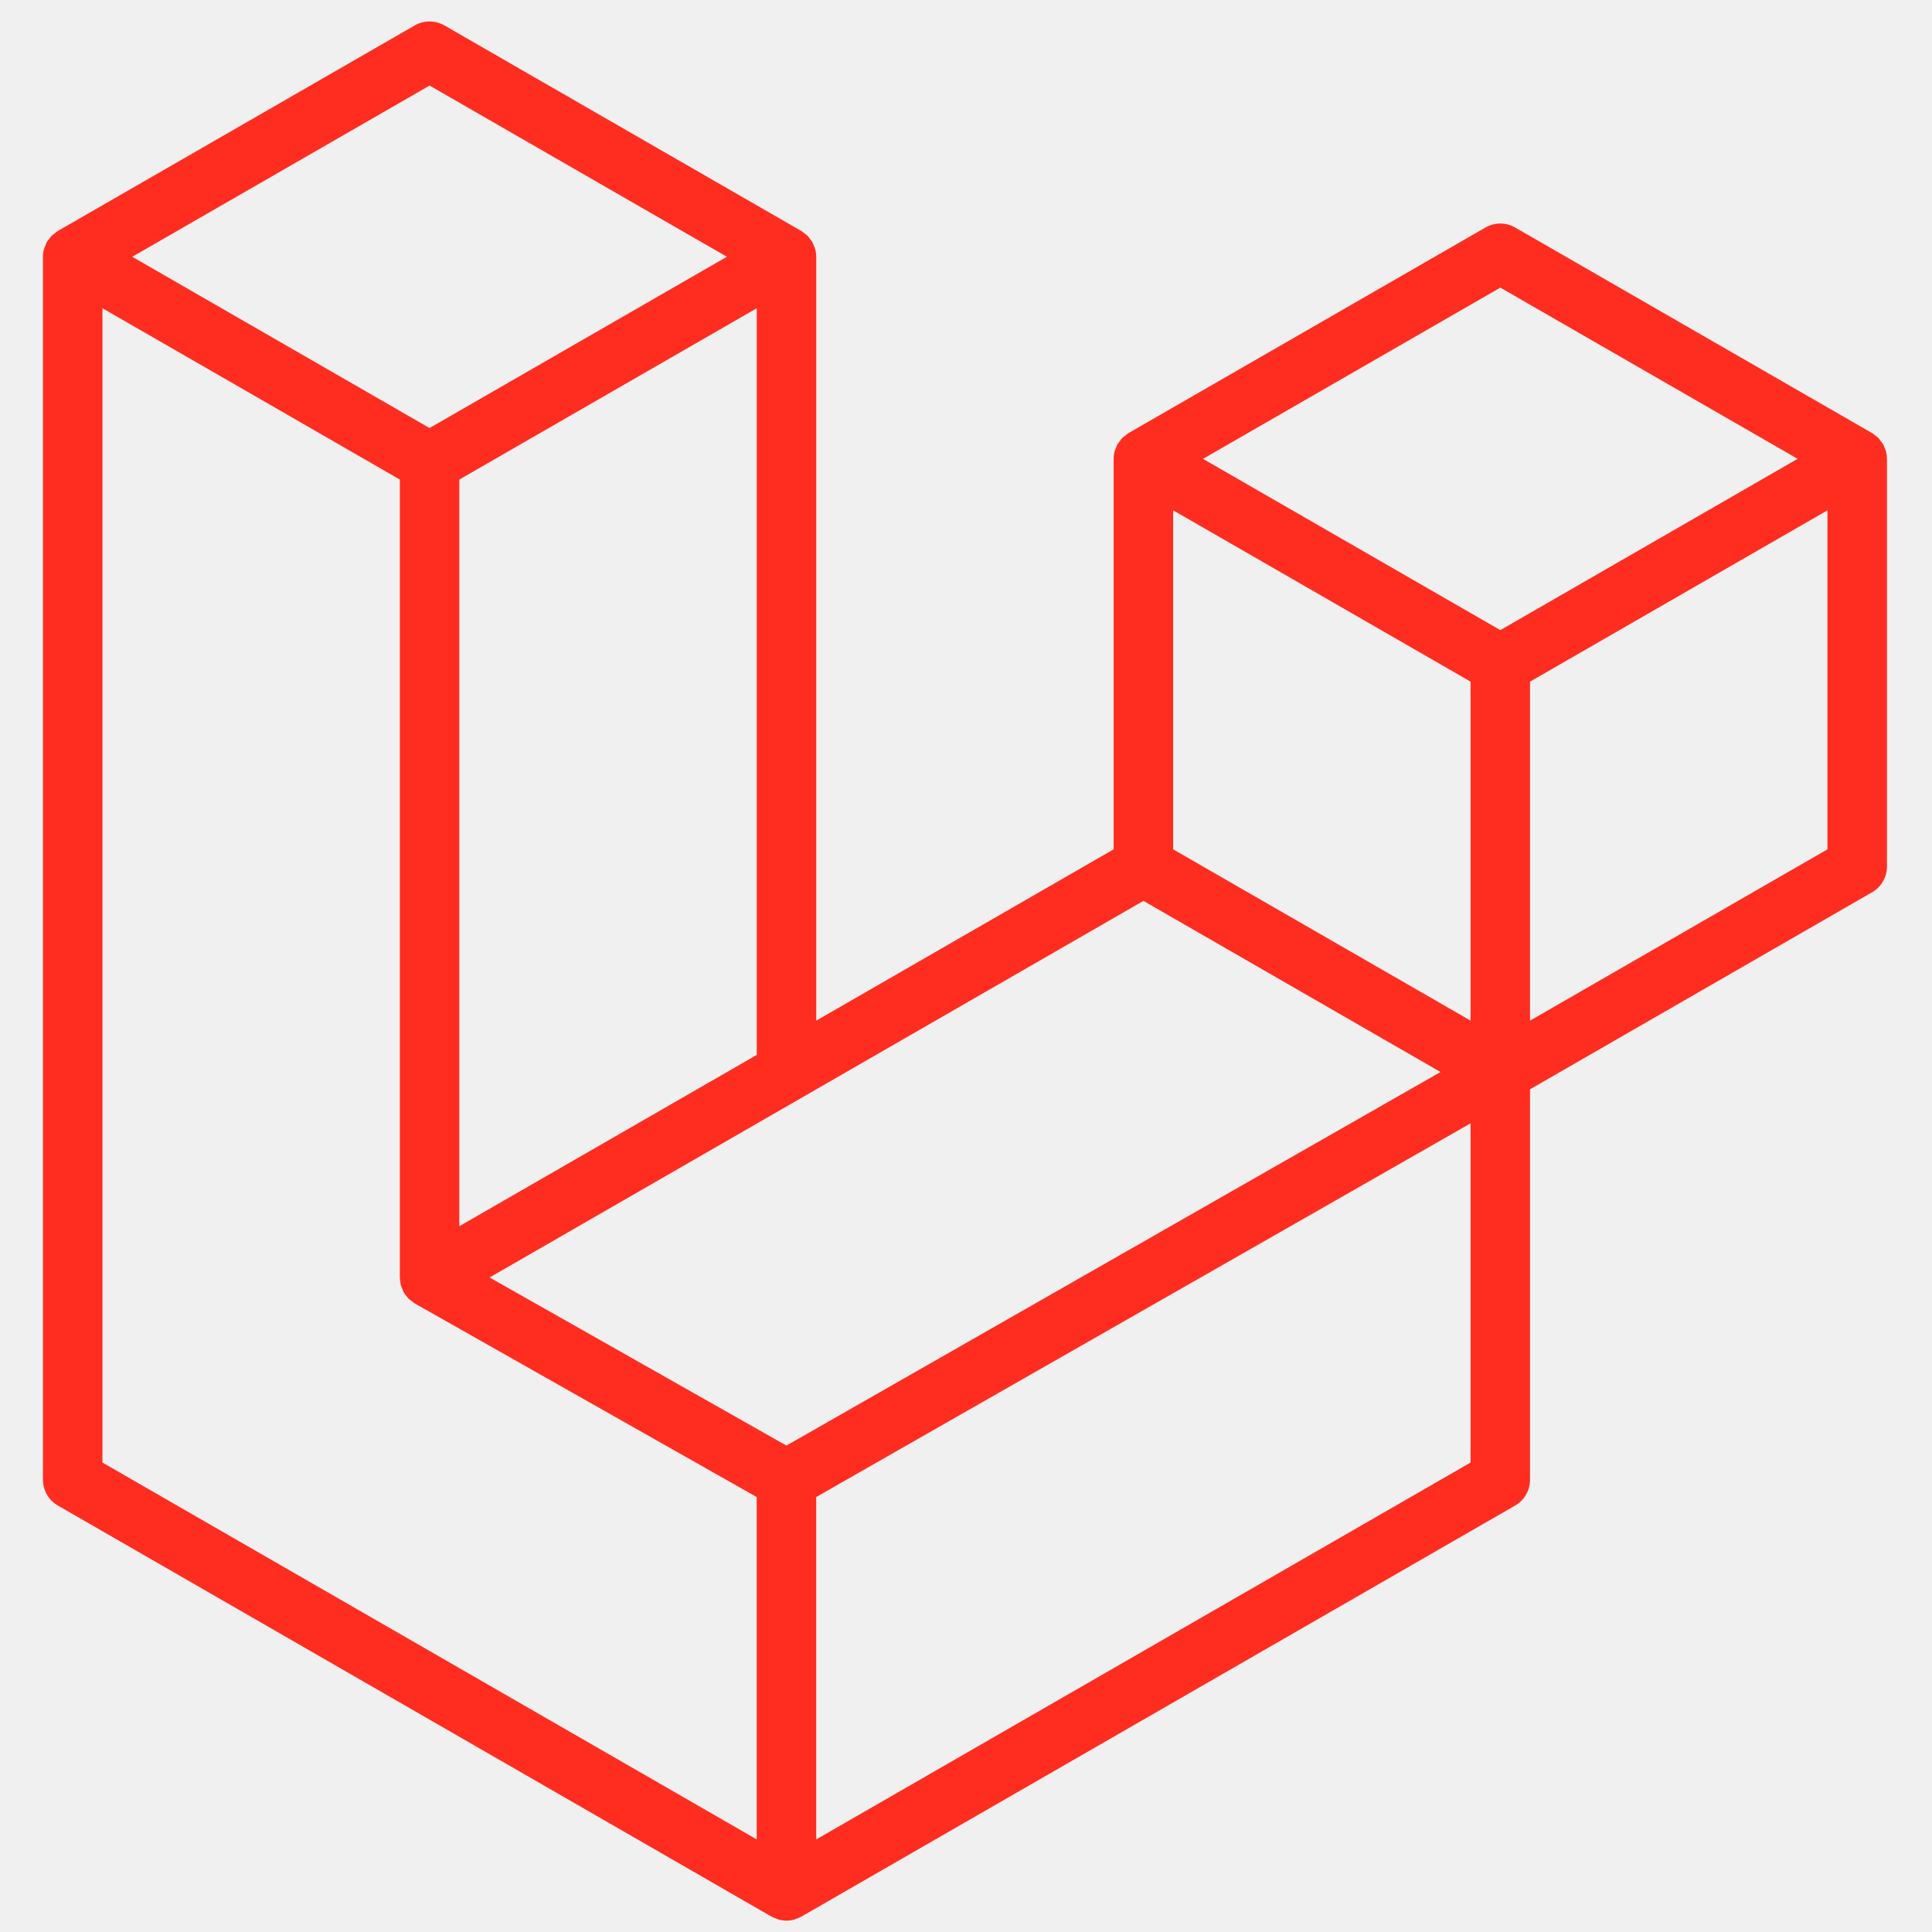
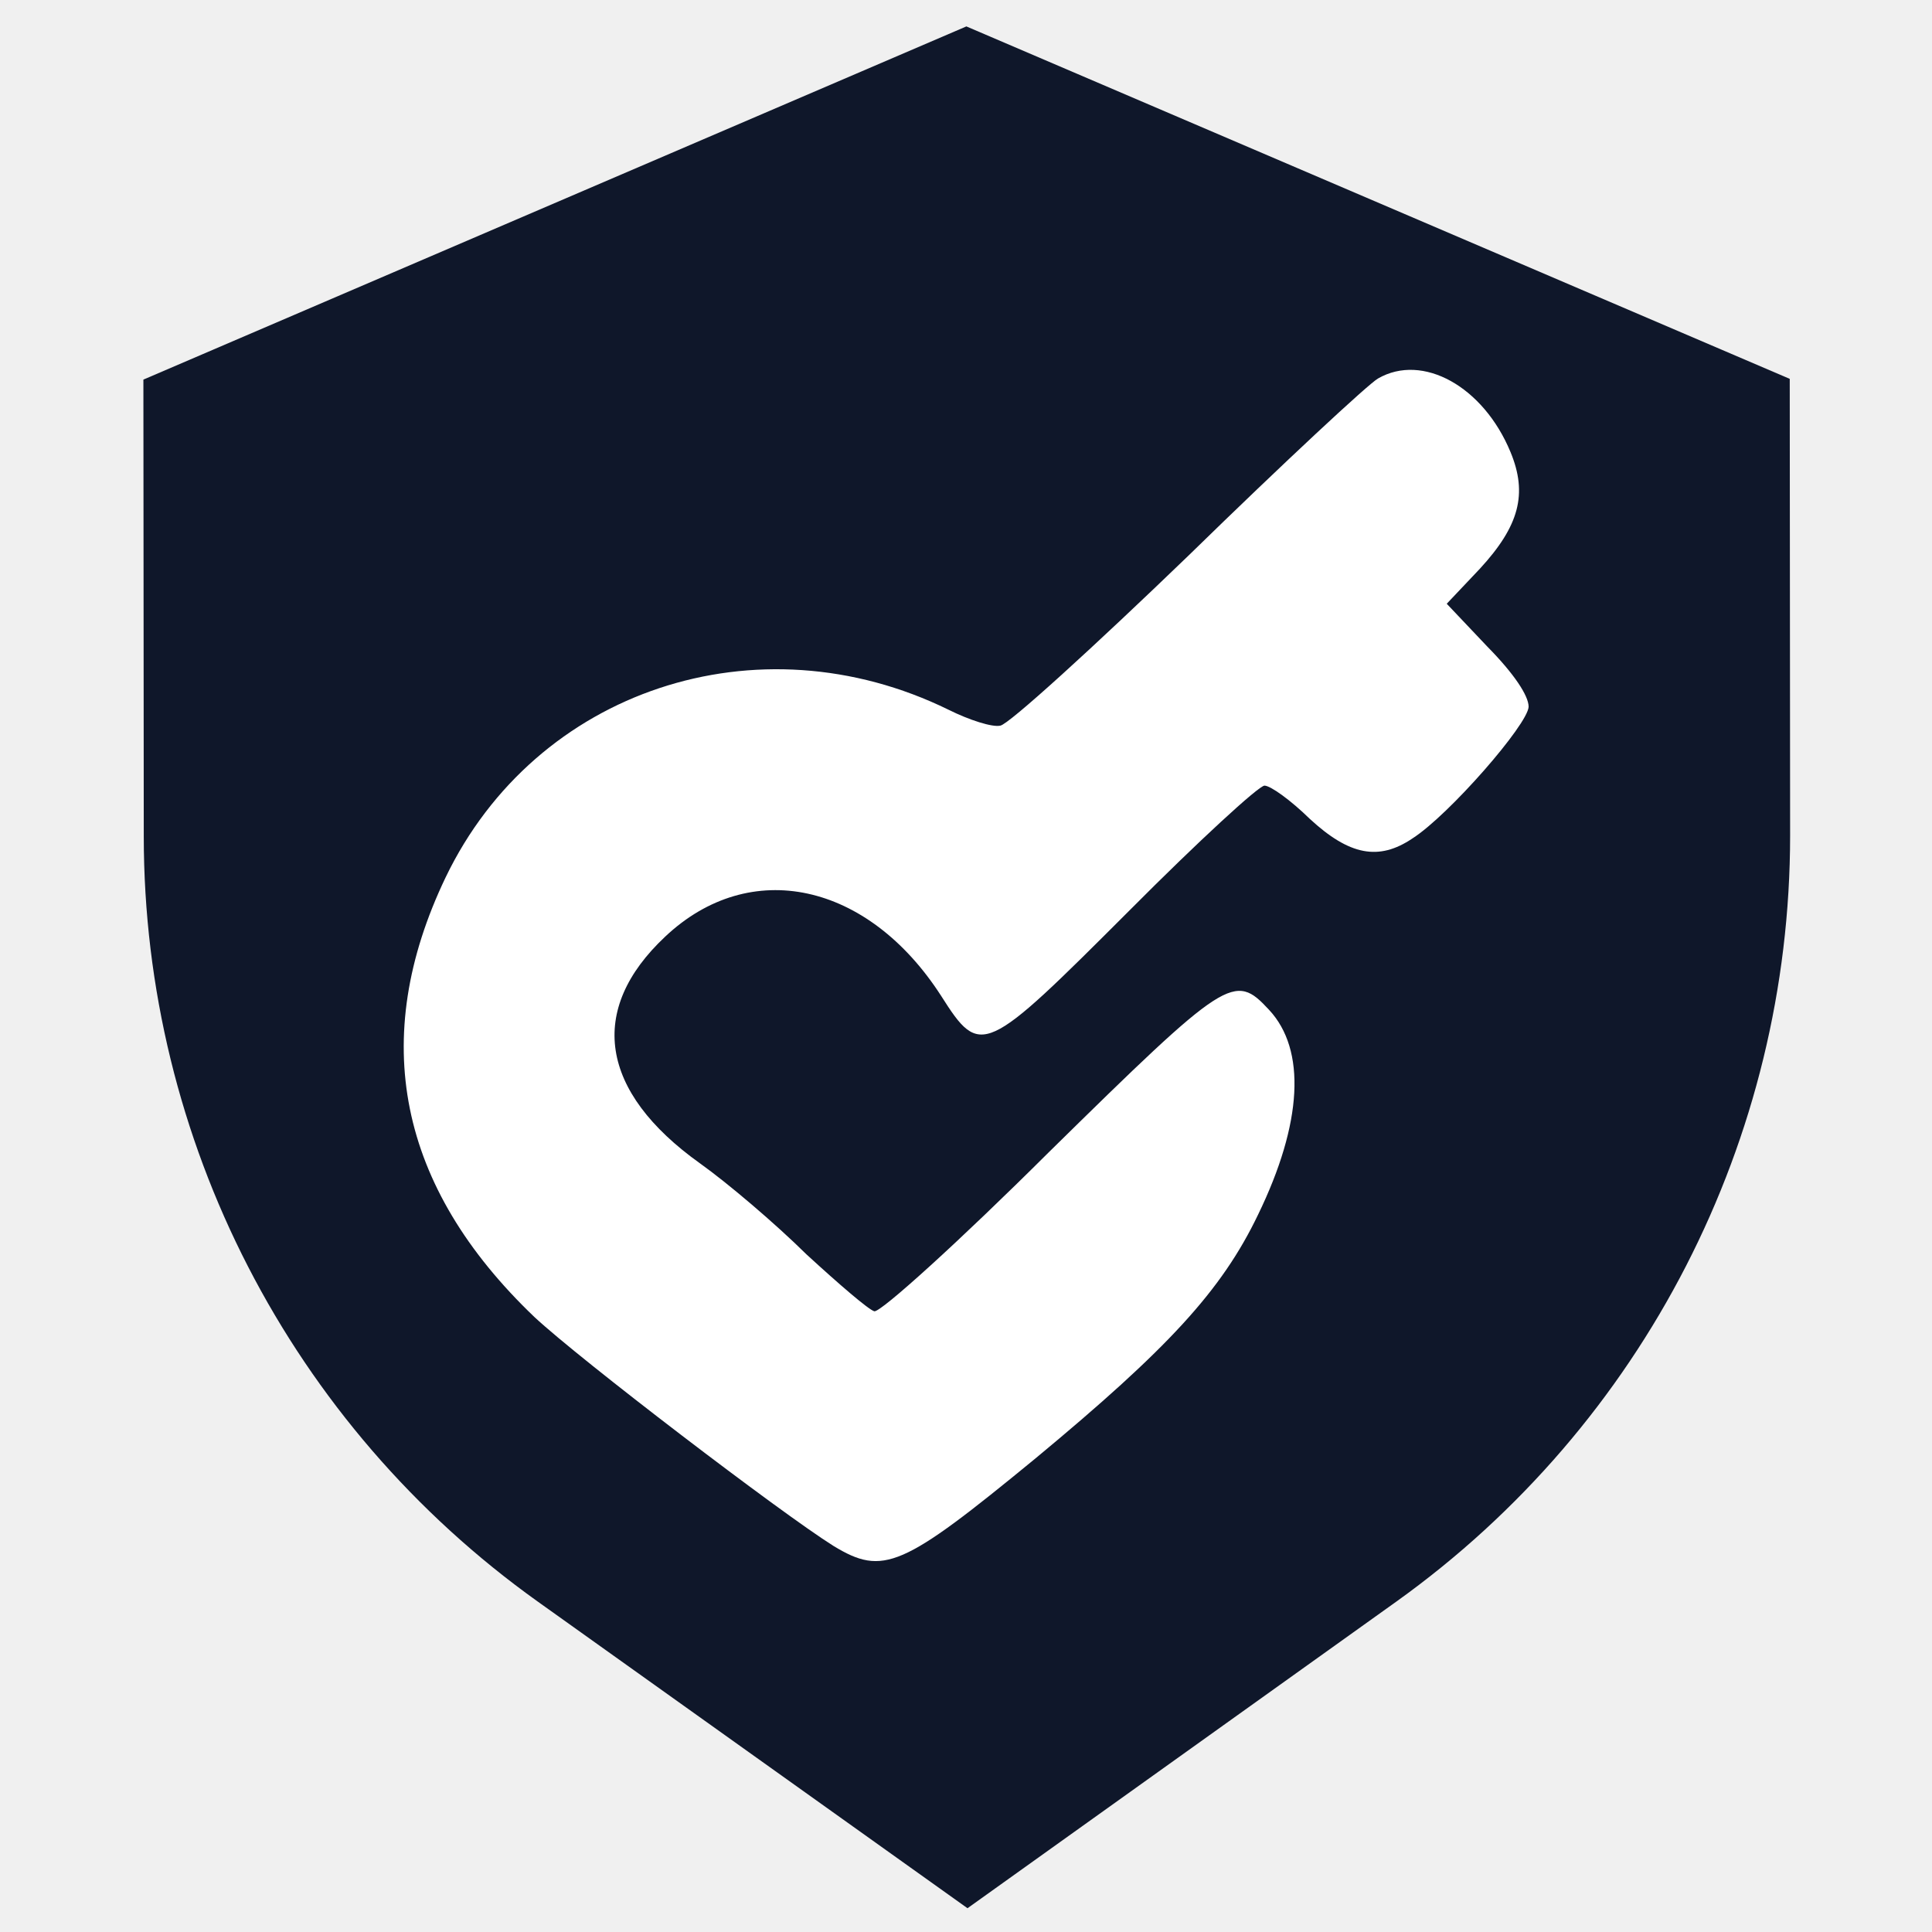
- <svg xmlns="http://www.w3.org/2000/svg" width="166" height="166" viewBox="0 0 166 166" fill="none">
-   <path fill-rule="evenodd" clip-rule="evenodd" d="M162.041 38.759C162.099 38.977 162.129 39.201 162.13 39.426V74.452C162.13 74.902 162.011 75.344 161.786 75.733C161.561 76.122 161.237 76.444 160.847 76.668L131.462 93.594V127.141C131.462 128.054 130.977 128.897 130.186 129.357L68.847 164.683C68.707 164.763 68.554 164.814 68.401 164.868C68.343 164.887 68.289 164.922 68.228 164.938C67.8 165.051 67.349 165.051 66.92 164.938C66.85 164.919 66.786 164.881 66.719 164.855C66.579 164.804 66.432 164.76 66.298 164.683L4.972 129.357C4.583 129.133 4.259 128.81 4.034 128.421C3.808 128.032 3.69 127.591 3.689 127.141L3.689 22.063C3.689 21.834 3.721 21.61 3.779 21.393C3.798 21.32 3.843 21.253 3.868 21.179C3.916 21.045 3.961 20.908 4.031 20.783C4.079 20.7 4.149 20.633 4.206 20.557C4.28 20.454 4.347 20.349 4.433 20.26C4.506 20.186 4.602 20.132 4.685 20.068C4.778 19.992 4.861 19.909 4.966 19.848L35.633 2.185C36.022 1.961 36.462 1.844 36.91 1.844C37.358 1.844 37.798 1.961 38.186 2.185L68.851 19.848H68.857C68.959 19.912 69.045 19.992 69.138 20.065C69.221 20.129 69.313 20.186 69.387 20.257C69.476 20.349 69.54 20.454 69.616 20.557C69.671 20.633 69.744 20.7 69.789 20.783C69.862 20.911 69.904 21.045 69.955 21.179C69.98 21.253 70.025 21.32 70.044 21.396C70.103 21.614 70.133 21.838 70.133 22.063V87.694L95.686 72.974V39.423C95.686 39.2 95.718 38.973 95.775 38.759C95.798 38.683 95.839 38.615 95.865 38.542C95.916 38.408 95.96 38.271 96.031 38.146C96.079 38.063 96.149 37.996 96.203 37.92C96.279 37.818 96.343 37.712 96.433 37.623C96.506 37.549 96.599 37.495 96.681 37.431C96.777 37.355 96.86 37.272 96.962 37.211L127.633 19.548C128.021 19.324 128.461 19.206 128.91 19.206C129.358 19.206 129.798 19.324 130.186 19.548L160.85 37.211C160.959 37.275 161.042 37.355 161.137 37.428C161.217 37.492 161.31 37.549 161.383 37.62C161.473 37.712 161.536 37.818 161.613 37.92C161.67 37.996 161.741 38.063 161.785 38.146C161.859 38.271 161.9 38.408 161.951 38.542C161.98 38.615 162.021 38.683 162.041 38.759ZM157.018 72.974V43.848L146.287 50.028L131.462 58.568V87.694L157.021 72.974H157.018ZM126.354 125.663V96.518L111.771 104.85L70.13 128.626V158.046L126.354 125.663ZM8.801 26.485V125.663L65.018 158.043V128.629L35.649 112L35.64 111.994L35.627 111.988C35.528 111.93 35.445 111.847 35.353 111.777C35.273 111.713 35.18 111.662 35.11 111.592L35.104 111.582C35.021 111.502 34.963 111.403 34.893 111.314C34.829 111.228 34.753 111.154 34.702 111.065L34.699 111.055C34.641 110.96 34.606 110.845 34.565 110.736C34.523 110.64 34.469 110.551 34.443 110.449C34.411 110.328 34.405 110.197 34.392 110.072C34.379 109.976 34.354 109.881 34.354 109.785V109.778V41.205L19.532 32.662L8.801 26.485ZM36.913 7.35L11.364 22.063L36.907 36.777L62.453 22.06L36.907 7.35H36.913ZM50.2 99.174L65.022 90.637V26.485L54.291 32.665L39.466 41.205V105.357L50.2 99.174ZM128.91 24.713L103.363 39.426L128.91 54.14L154.453 39.423L128.91 24.713ZM126.354 58.568L111.529 50.028L100.798 43.848V72.974L115.619 81.511L126.354 87.694V58.568ZM67.571 124.205L105.042 102.803L123.772 92.109L98.245 77.405L68.854 94.334L42.066 109.762L67.571 124.205Z" fill="#FF2D20" />
+ <svg xmlns="http://www.w3.org/2000/svg" version="1.2" viewBox="0 0 512 512" width="512" height="512">
+   <path fill="#0f172a" d="m142.6 424.5l113.8 81.2 113.7-81.3c65.5-46.9 104.3-122.5 104.3-203l-0.1-121-218.2-93.4-218.1 93.6 0.1 121c0 80.5 38.9 156.1 104.5 202.9z" />
+   <path fill="#ffffff" d="m365.2 100.3c-2.4 1.3-24.9 22.2-50.2 46.9-25.3 24.4-47.7 44.8-49.9 45.1-2.1 0.5-8.3-1.5-13.7-4.2-50.6-24.8-109.4-5.3-133.3 44.4-20.5 42.8-12.6 82 23.5 116.5 12.1 11.3 65.4 52 79.3 60.7 13.2 8 18.2 5.8 53.5-23.2 35.1-29.1 49.3-44.4 59-64.6 11.8-24.3 12.8-43.7 2.9-54.3-9.2-9.9-11-8.8-58.4 37.8-23.8 23.7-44.6 42.5-46.2 42.1-1.5-0.4-9.4-7.2-18-15.1-8.3-8.2-20.9-18.9-28.2-24.1-26.6-19-29.9-40.7-9.2-60.1 22.5-21.2 53.7-14.4 73.1 15.7 10.5 16.5 11.4 15.9 50-22.7 18.1-18.2 34.2-33 35.7-33 1.6 0 7 3.9 12 8.8 10.5 9.7 18.3 11.2 27.2 5.2 9.7-6.2 30.6-30.2 30.8-34.9 0-2.9-3.8-8.7-10.9-15.9l-10.8-11.4 8.8-9.3c10.4-11.3 12.7-19.8 8.1-30.9-7.2-17.4-23.3-26.3-35.1-19.5z" />
</svg>
